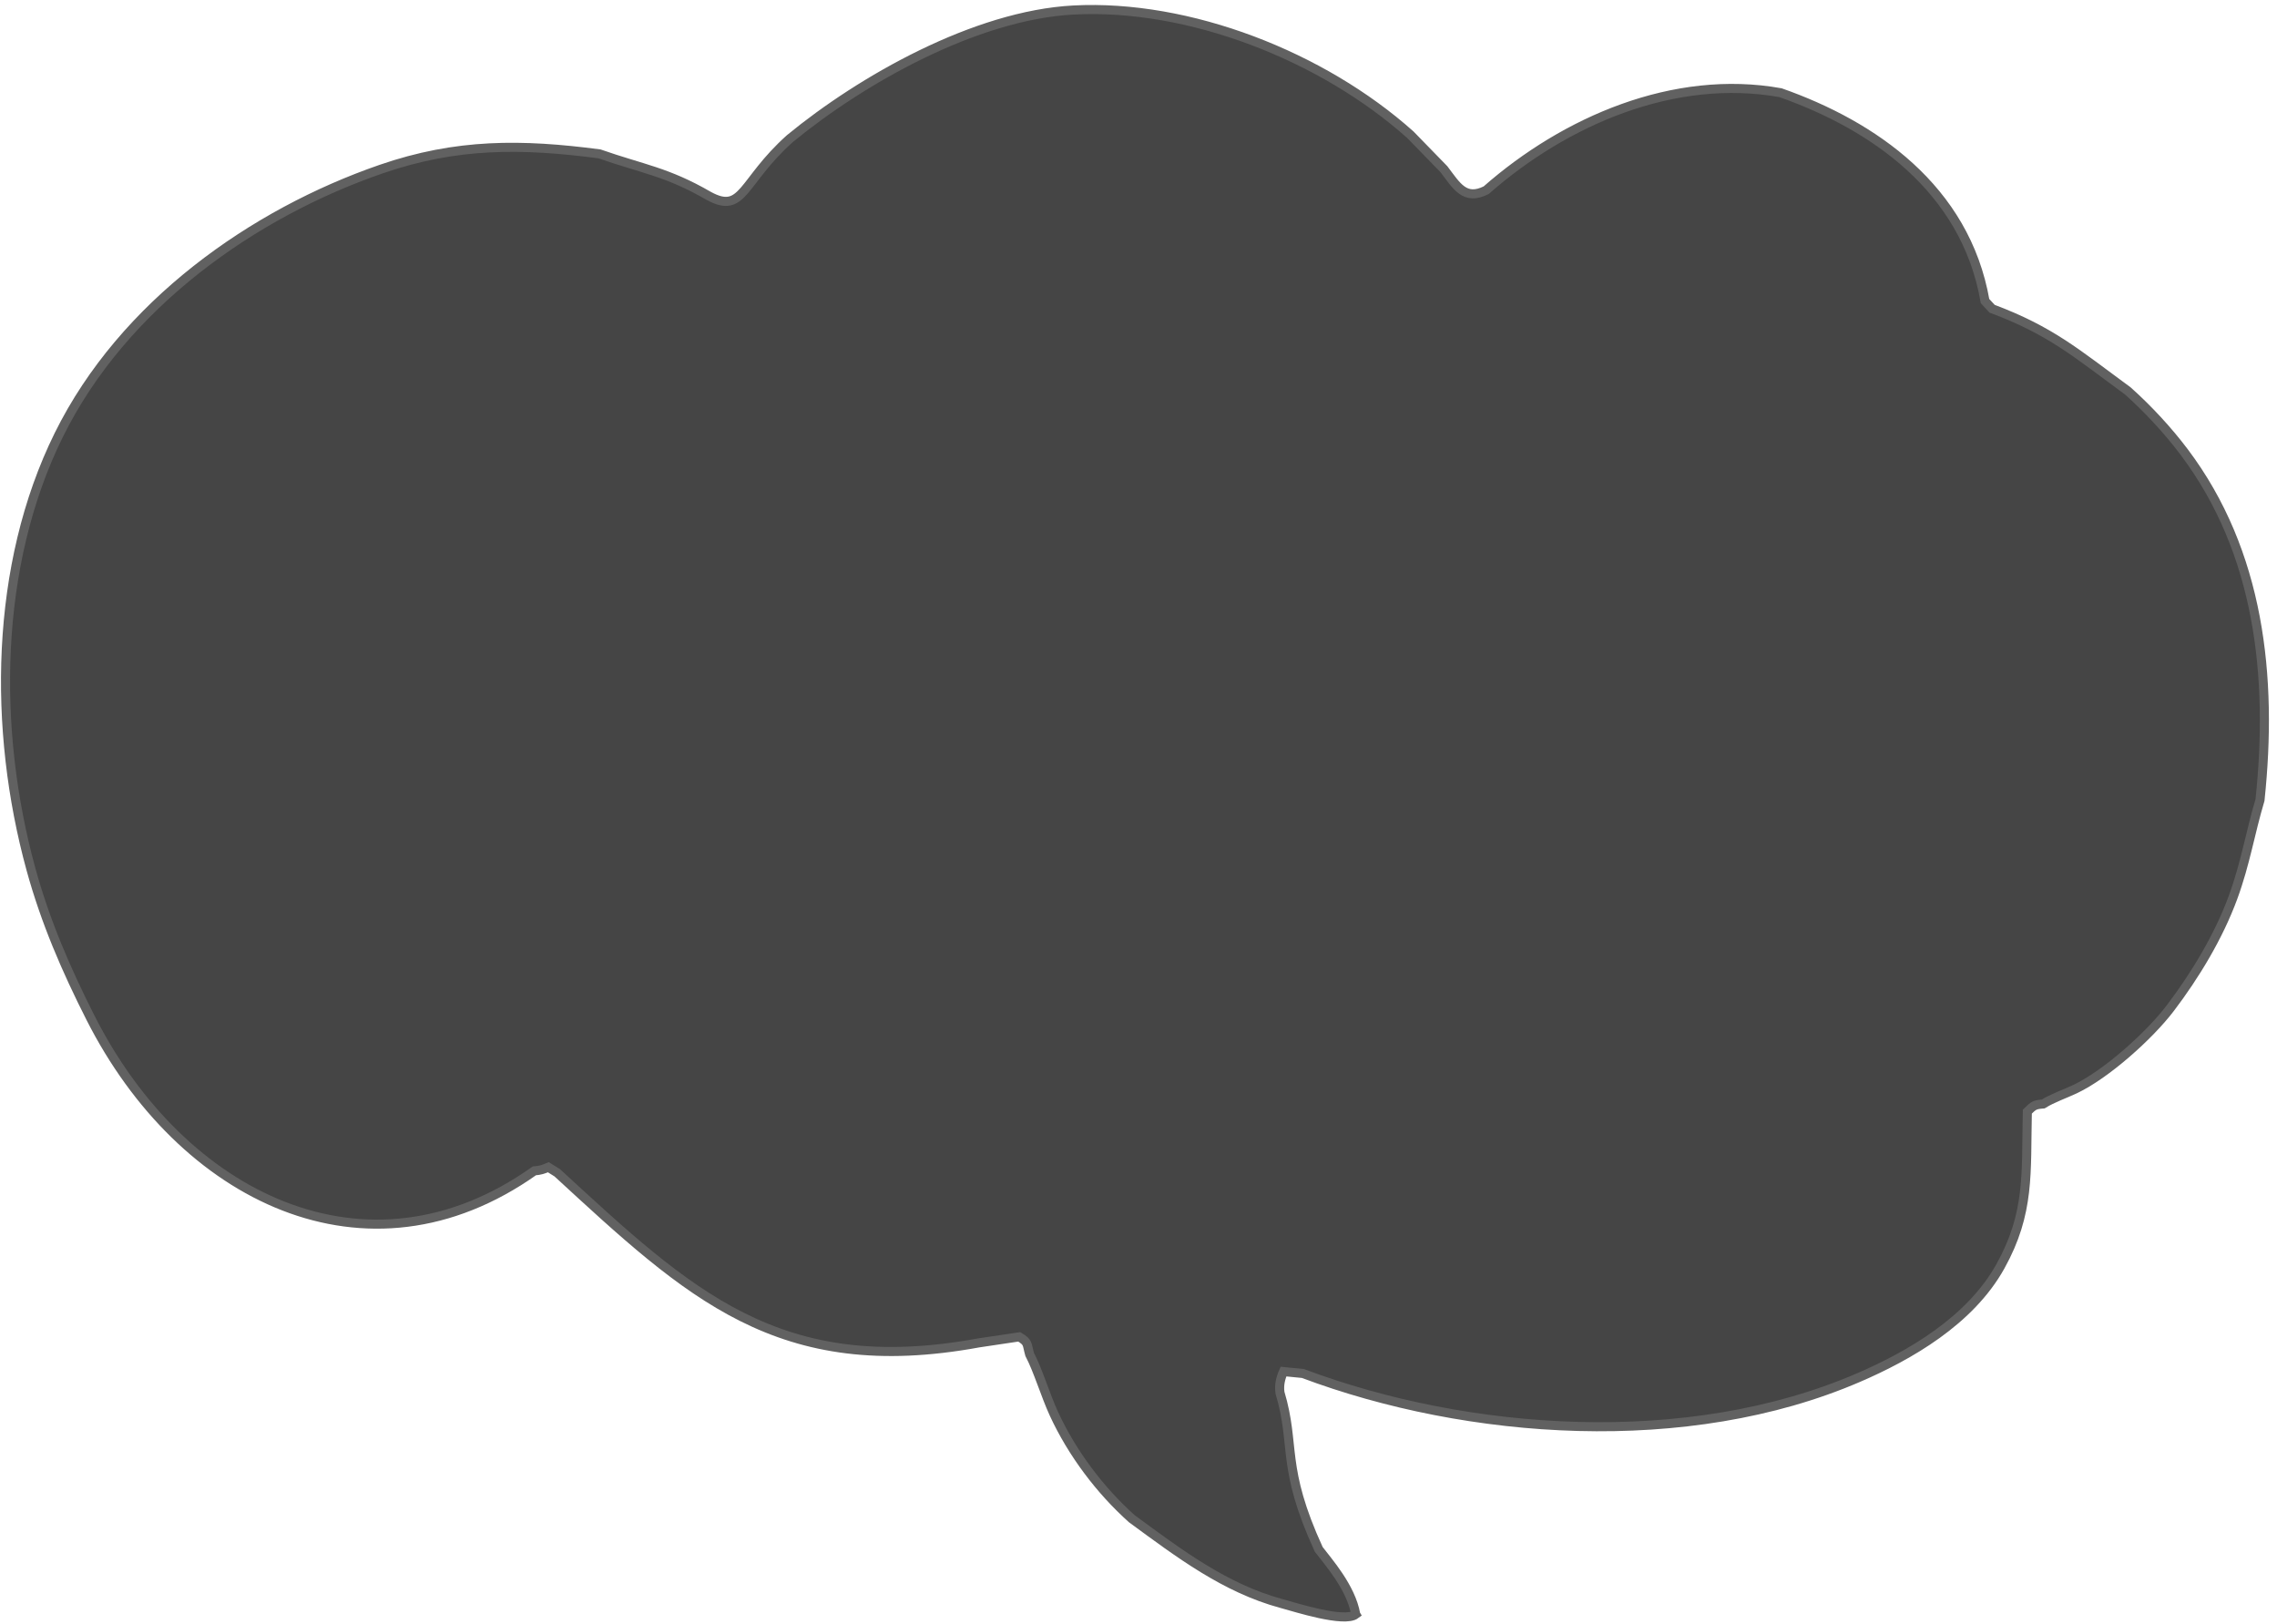
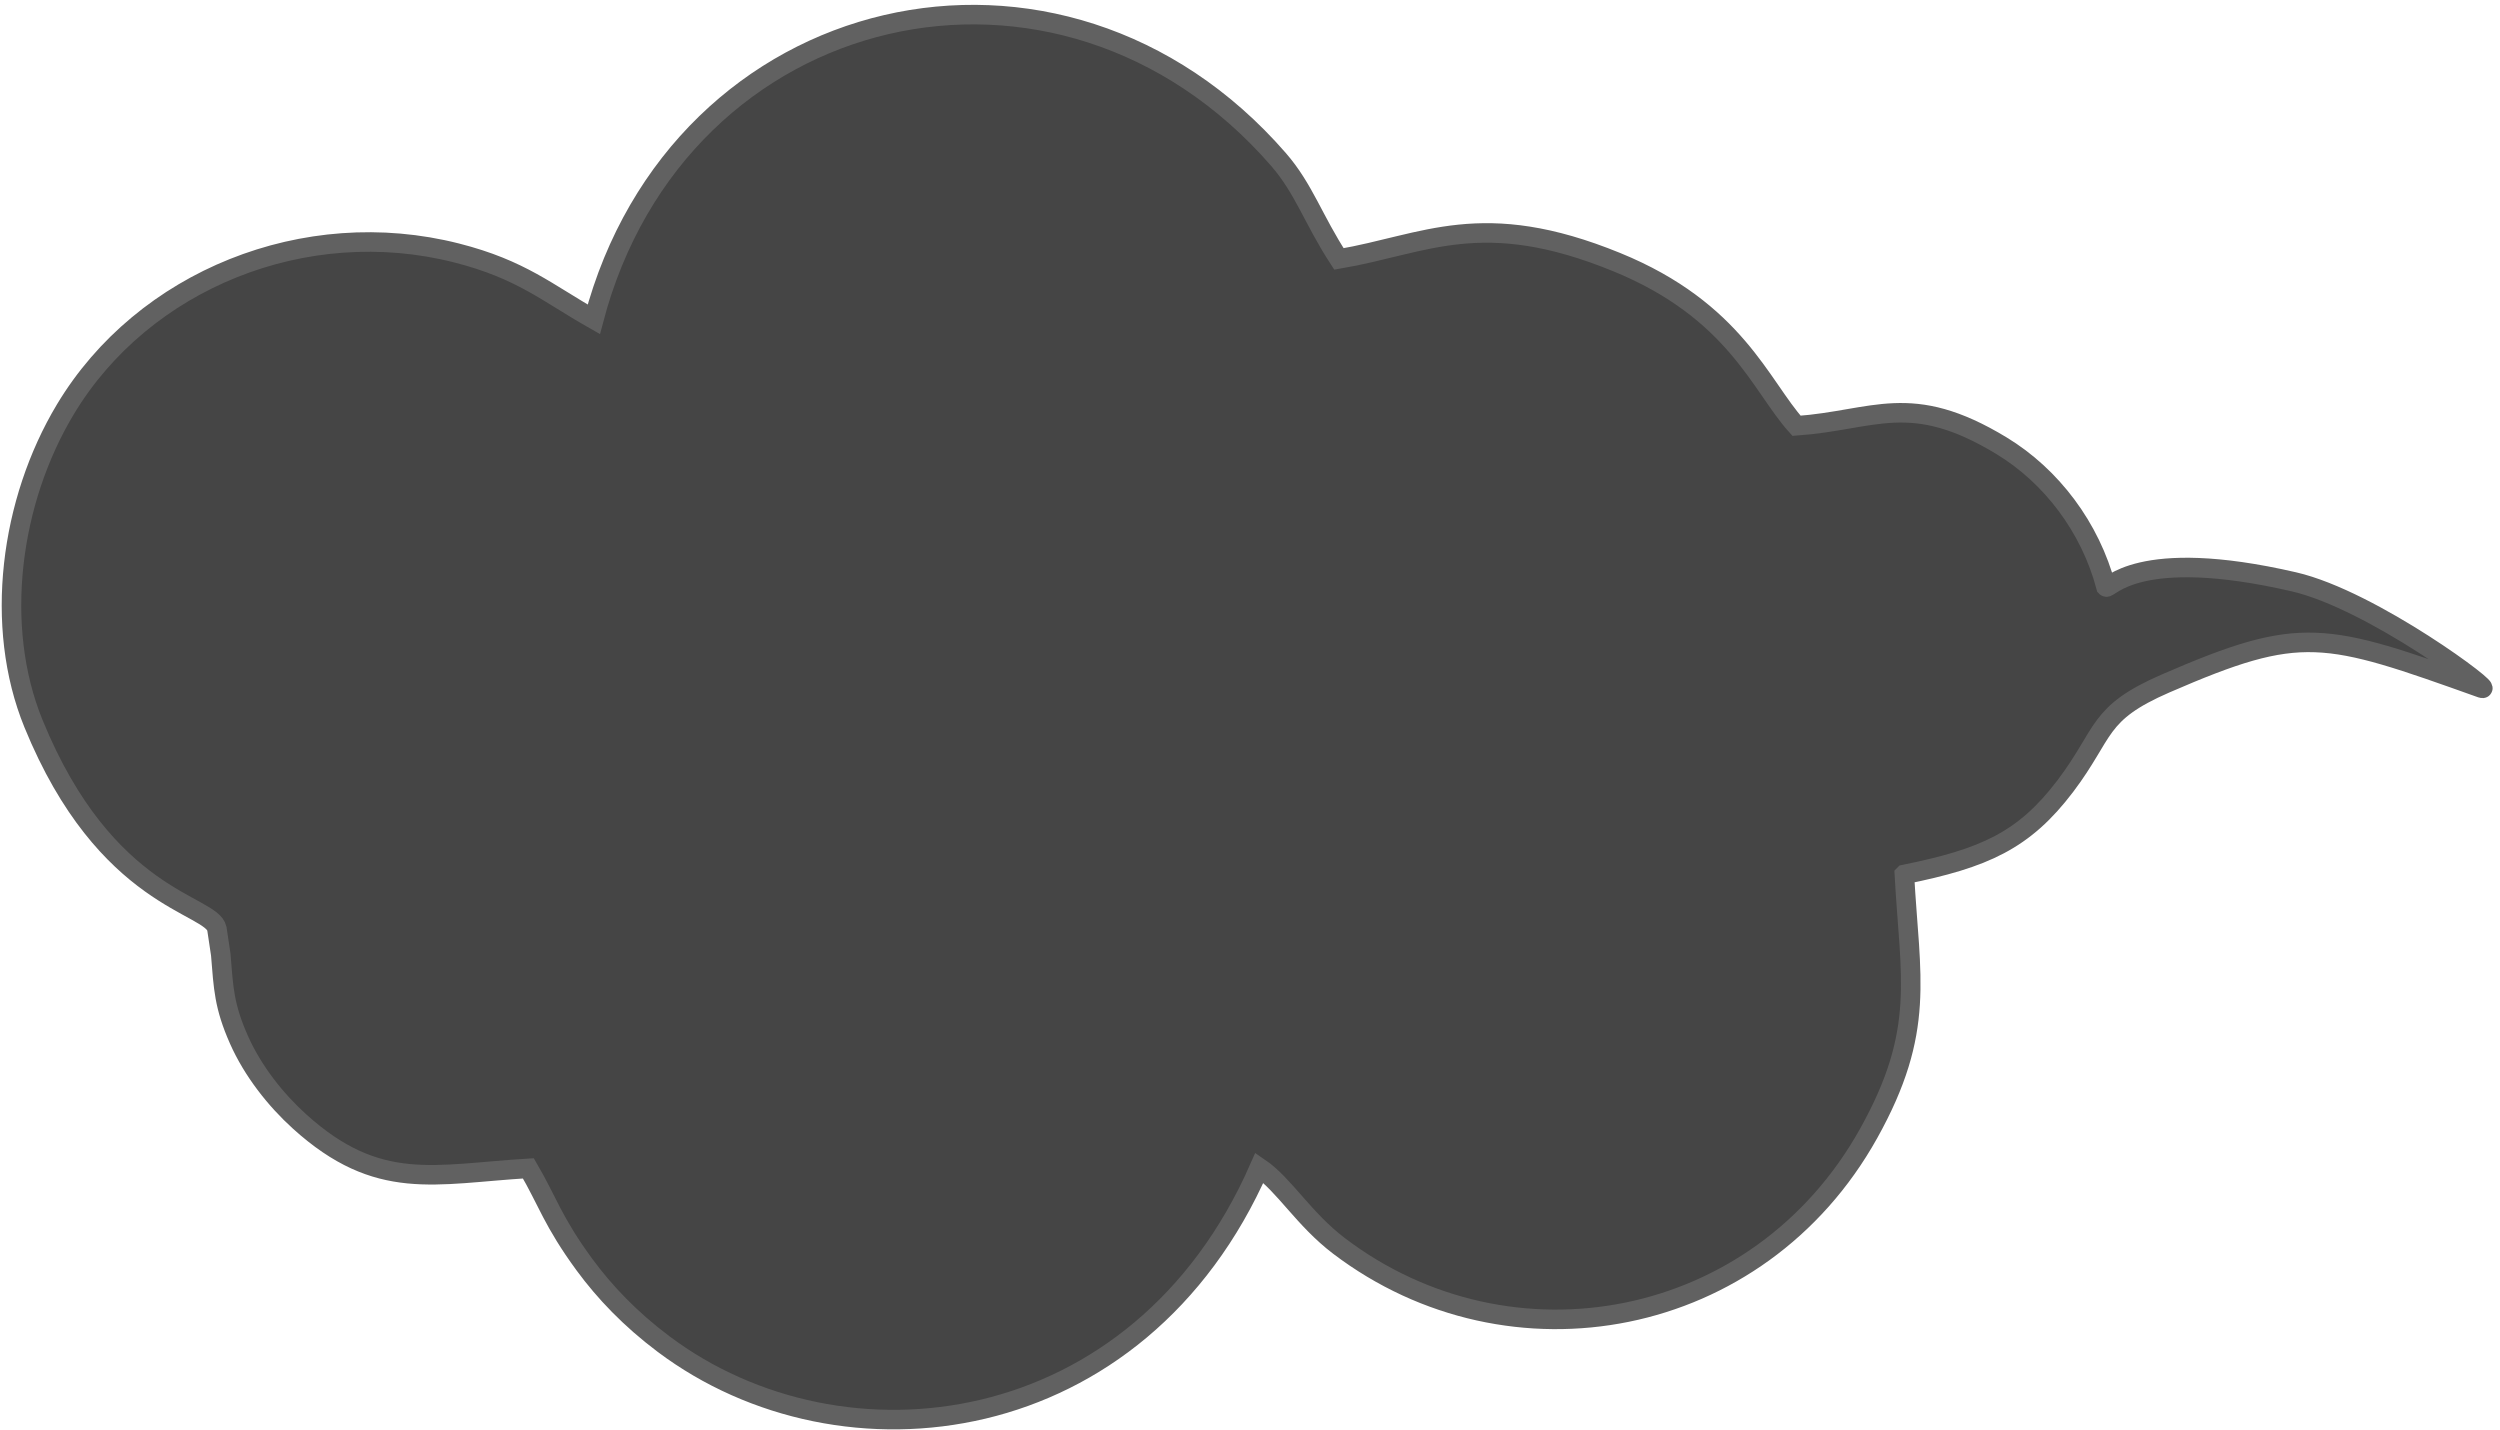
- <svg xmlns="http://www.w3.org/2000/svg" width="251" height="179" viewBox="0 0 251 179" fill="none">
-   <path fill-rule="evenodd" clip-rule="evenodd" d="M149.448 177.951C148.172 178.907 142.857 177.187 141.287 176.764C135.04 175.081 129.984 171.236 124.771 167.415C121.295 164.305 118.195 160.223 116.17 155.826C115.251 153.831 114.389 150.961 113.502 149.294C113.168 148.126 113.402 147.993 112.354 147.36L107.867 148.03C85.837 152.073 75.968 142.655 61.428 129.276L60.446 128.663C59.862 128.907 59.586 129.008 58.902 129.065C40.443 142.155 20 131.972 9.984 112.207C7.295 106.899 4.996 101.598 3.4 95.771C-0.801 80.433 -0.633 62.336 6.485 47.938C13.596 33.551 27.953 23.499 41.996 18.647C50.338 15.765 57.505 15.835 66.09 16.963C70.804 18.62 73.514 18.916 78.137 21.599C81.974 23.676 81.724 20.066 87.075 15.277C94.953 8.804 107.505 1.677 118.329 1.104C131.042 0.433 145.748 6.156 155.471 14.855L159.163 18.648C160.573 20.501 161.459 22.157 163.826 20.966C172.509 13.329 184.545 8.11 196.276 10.22C206.418 13.786 216.647 20.748 218.815 33.188L219.592 34.03C226.113 36.477 228.851 38.912 234.554 43.091C236.736 45.043 238.939 47.398 240.772 49.834C249.079 60.876 250.563 74.56 249.127 88.185C248.031 91.849 247.53 95.166 246.148 98.931C244.565 103.244 241.965 107.541 239.217 111.153C236.897 114.202 232.134 118.451 228.725 120.06C227.606 120.589 226.248 121.05 225.227 121.689C224.293 121.766 224.186 121.84 223.479 122.531C223.322 129.309 223.799 133.674 220.501 139.599C217.162 145.598 210.477 149.438 204.825 151.872C185.993 159.986 161.798 158.222 143.619 151.399L142.55 151.294L141.481 151.189C141.163 151.915 140.972 152.679 141.093 153.507C142.855 159.402 141.173 161.643 145.367 170.785C146.344 172.087 148.924 174.943 149.447 177.949L149.448 177.951Z" fill="#454545" stroke="#616161" stroke-miterlimit="22.926" stroke-linecap="square" />
+ <svg xmlns="http://www.w3.org/2000/svg" width="327" height="187" viewBox="0 0 327 187" fill="none">
+   <path fill-rule="evenodd" clip-rule="evenodd" d="M249.09 114.381C249.833 127.911 251.914 134.804 244.421 148.248C230.065 174.004 197.531 179.965 175.152 162.974C170.528 159.464 167.969 154.938 164.729 152.735C148.984 188.633 110.162 193.358 86.778 175.79C82.43 172.522 79.089 169.014 76.454 165.428C72.311 159.783 71.58 157.03 69.112 152.821C56.831 153.566 49.454 155.978 39.185 146.692C36.028 143.839 33.055 140.059 31.256 136.001C29.299 131.59 29.23 129.24 28.874 124.847L28.369 121.471C27.66 118.191 13.846 117.843 4.377 94.645C-0.834 81.881 1.322 65.579 8.549 53.544C18.718 36.609 39.919 28.04 59.746 33.094C68.17 35.24 71.555 38.299 77.669 41.766C88.767 -0.317 138.705 -11.974 167.236 20.869C170.57 24.706 171.806 28.781 175.135 33.869C186.415 31.948 193.821 27.076 211.44 34.274C227.009 40.63 230.281 50.487 234.986 55.695C245.202 54.964 249.865 51.066 261.793 58.298C268.328 62.263 273.414 68.987 275.469 76.766C275.874 77.183 279.466 71.354 300.043 76.103C310.305 78.471 326.666 90.752 324.575 90.006C303.951 82.636 301.071 81.665 283.28 89.388C274.189 93.335 275.467 95.776 270.146 102.817C264.739 109.948 259.58 112.257 249.092 114.379L249.09 114.381Z" fill="#454545" stroke="#616161" stroke-width="2.555" stroke-miterlimit="22.926" stroke-linecap="square" />
</svg>
